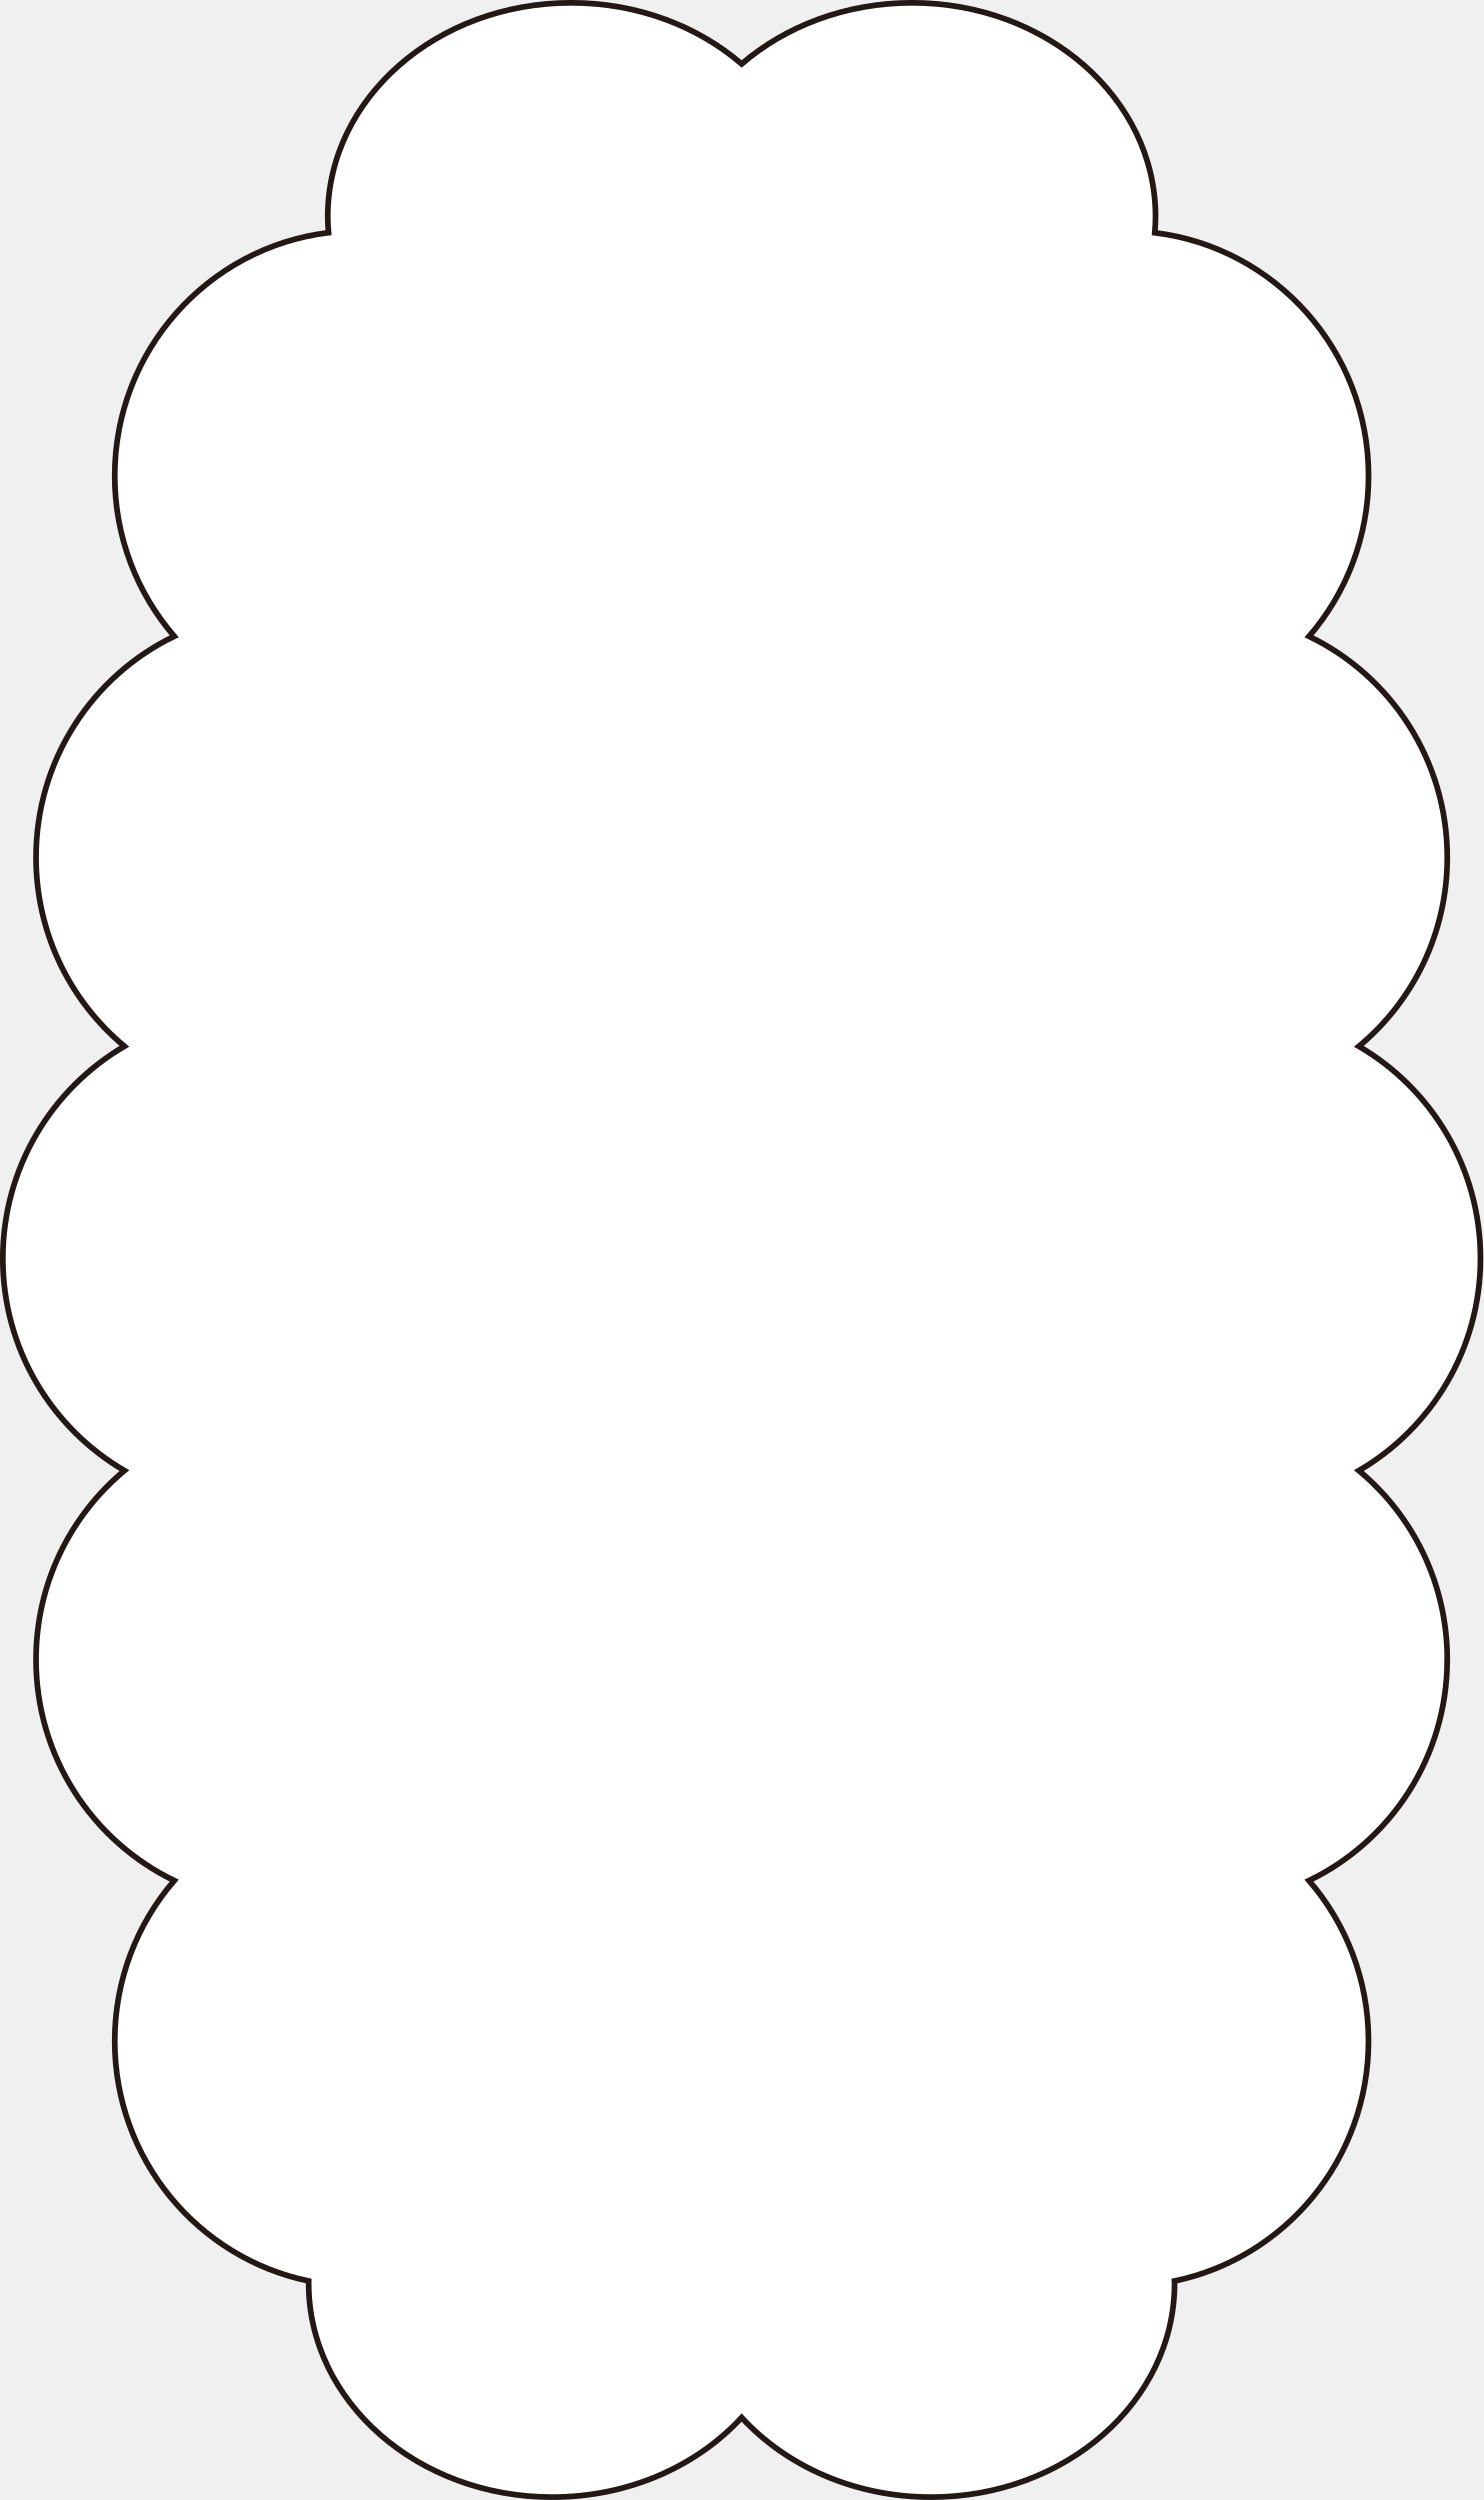
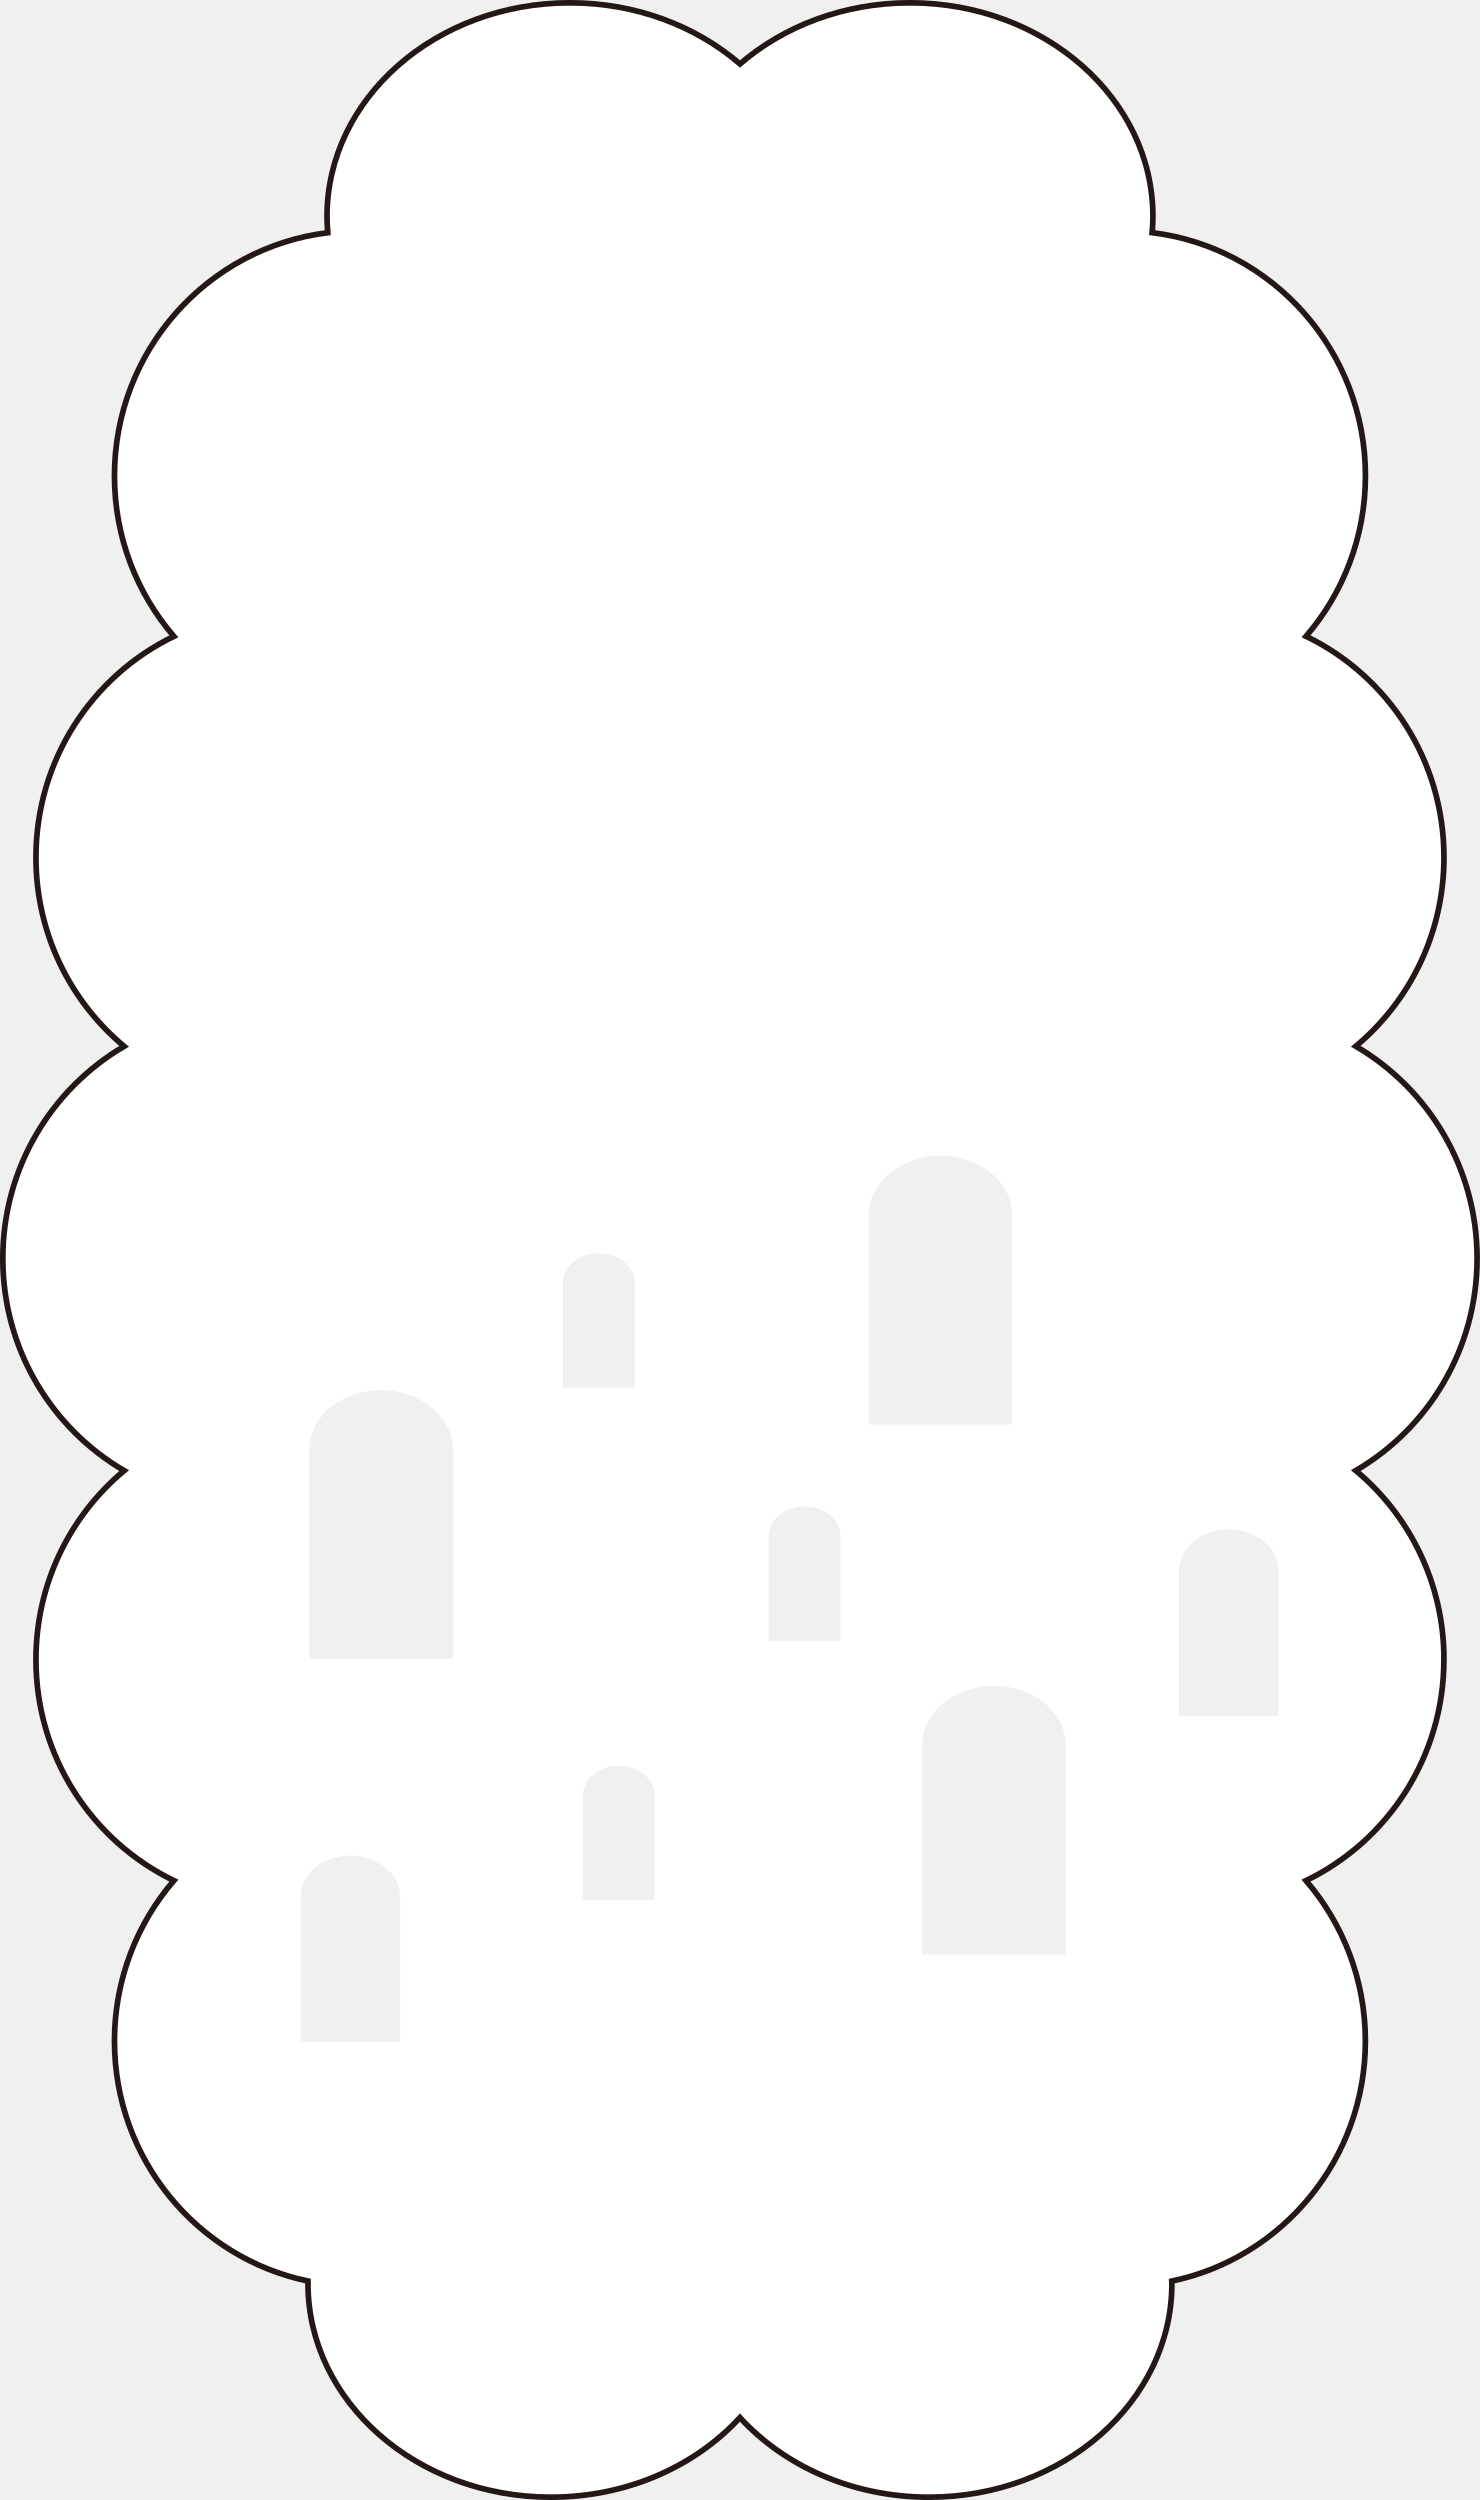
- <svg xmlns="http://www.w3.org/2000/svg" id="_圖層_1" data-name="圖層 1" viewBox="0 0 236.33 398.32">
+ <svg xmlns="http://www.w3.org/2000/svg" id="_圖層_1" data-name=" 圖層 1" viewBox="0 0 236.33 399.23">
  <defs>
    <style>
      .cls-1 {
        fill: #fff;
+       }
+ 
+       .cls-2 {
+         fill: none;
        stroke: #231815;
        stroke-miterlimit: 10;
        stroke-width: .91px;
      }
    </style>
  </defs>
-   <path class="cls-1" d="M230.59,264.41c0-12.11-5.48-22.94-14.08-30.1,11.58-6.76,19.37-19.36,19.37-33.8s-7.79-27.04-19.37-33.8c8.6-7.16,14.08-17.99,14.08-30.1,0-15.52-9-28.93-22.02-35.22,5.9-6.85,9.48-15.78,9.48-25.56,0-19.95-14.87-36.4-34.06-38.75,.07-.85,.12-1.71,.12-2.58C184.11,15.69,166.74,.45,145.32,.45c-10.57,0-20.16,3.72-27.15,9.74C111.17,4.17,101.59,.45,91.01,.45c-21.42,0-38.79,15.24-38.79,34.04,0,.87,.05,1.73,.12,2.58-19.19,2.35-34.06,18.8-34.06,38.75,0,9.78,3.58,18.71,9.48,25.56-13.03,6.3-22.02,19.7-22.02,35.22,0,12.11,5.48,22.94,14.08,30.1C8.25,173.47,.45,186.07,.45,200.51s7.79,27.04,19.37,33.8c-8.6,7.16-14.08,17.99-14.08,30.1,0,15.52,9,28.93,22.02,35.22-5.9,6.85-9.48,15.78-9.48,25.56,0,18.85,13.27,34.58,30.91,38.24,0,.13-.01,.26-.01,.39,0,18.8,17.37,34.04,38.79,34.04,12.2,0,23.08-4.95,30.19-12.68,7.11,7.73,17.99,12.68,30.19,12.68,21.42,0,38.79-15.24,38.79-34.04,0-.13,0-.26-.01-.39,17.64-3.67,30.91-19.39,30.91-38.24,0-9.78-3.58-18.71-9.48-25.56,13.03-6.3,22.02-19.7,22.02-35.22Z" />
+   <path class="cls-1" d="M230.59,265.01c0-12.14-5.48-22.99-14.08-30.17,11.58-6.77,19.37-19.4,19.37-33.88s-7.79-27.11-19.37-33.88c8.6-7.18,14.08-18.03,14.08-30.17,0-15.56-9-28.99-22.02-35.3,5.9-6.87,9.48-15.82,9.48-25.62,0-20-14.87-36.48-34.06-38.84,.07-.85,.12-1.72,.12-2.59C184.11,15.73,166.74,.45,145.32,.45c-10.57,0-20.16,3.73-27.15,9.76C111.17,4.18,101.59,.45,91.01,.45c-21.42,0-38.79,15.28-38.79,34.12,0,.87,.05,1.73,.12,2.59-19.19,2.36-34.06,18.84-34.06,38.84,0,9.8,3.58,18.75,9.48,25.62-13.03,6.31-22.02,19.75-22.02,35.3,0,12.14,5.48,22.99,14.08,30.17C8.25,173.86,.45,186.49,.45,200.97s7.79,27.11,19.37,33.88c-8.6,7.18-14.08,18.03-14.08,30.17,0,15.56,9,28.99,22.02,35.3-5.9,6.87-9.48,15.82-9.48,25.62,0,18.89,13.27,34.66,30.91,38.33,0,.13-.01,.26-.01,.39,0,18.84,17.37,34.12,38.79,34.12,12.2,0,23.08-4.96,30.19-12.71,7.11,7.75,17.99,12.71,30.19,12.71,21.42,0,38.79-15.28,38.79-34.12,0-.13,0-.26-.01-.39,17.64-3.67,30.91-19.44,30.91-38.33,0-9.8-3.58-18.75-9.48-25.62,13.03-6.31,22.02-19.75,22.02-35.3Zm-166.69,61.06h-15.9v-23.2c0-3.62,3.56-6.56,7.95-6.56h0c4.39,0,7.95,2.94,7.95,6.56v23.2Zm8.42-61.16h-22.92v-33.45c0-5.22,5.13-9.46,11.46-9.46s11.46,4.23,11.46,9.46v33.45Zm17.58-60.05c0-2.61,2.56-4.73,5.73-4.73s5.73,2.12,5.73,4.73v16.73h-11.46v-16.73Zm14.65,98.57h-11.46v-16.73c0-2.61,2.56-4.73,5.73-4.73s5.73,2.12,5.73,4.73v16.73Zm29.65-41.41h-11.46v-16.73c0-2.61,2.56-4.73,5.73-4.73s5.73,2.12,5.73,4.73v16.73Zm4.52-67.99c0-5.22,5.13-9.46,11.46-9.46s11.46,4.23,11.46,9.46v33.45h-22.92v-33.45Zm31.47,118.09h-22.92v-33.45c0-5.22,5.13-9.46,11.46-9.46s11.46,4.23,11.46,9.46v33.45Zm33.99-38.12h-15.9v-23.2c0-3.62,3.56-6.56,7.95-6.56s7.95,2.94,7.95,6.56v23.2Z" />
+   <path class="cls-2" d="M230.59,265.01c0-12.14-5.48-22.99-14.08-30.17,11.58-6.77,19.37-19.4,19.37-33.88s-7.79-27.11-19.37-33.88c8.6-7.18,14.08-18.03,14.08-30.17,0-15.56-9-28.99-22.02-35.3,5.9-6.87,9.48-15.82,9.48-25.62,0-20-14.87-36.48-34.06-38.84,.07-.85,.12-1.72,.12-2.59C184.11,15.73,166.74,.45,145.32,.45c-10.57,0-20.16,3.73-27.15,9.76C111.17,4.18,101.59,.45,91.01,.45c-21.42,0-38.79,15.28-38.79,34.12,0,.87,.05,1.73,.12,2.59-19.19,2.36-34.06,18.84-34.06,38.84,0,9.8,3.58,18.75,9.48,25.62-13.03,6.31-22.02,19.75-22.02,35.3,0,12.14,5.48,22.99,14.08,30.17C8.25,173.86,.45,186.49,.45,200.97s7.79,27.11,19.37,33.88c-8.6,7.18-14.08,18.03-14.08,30.17,0,15.56,9,28.99,22.02,35.3-5.9,6.87-9.48,15.82-9.48,25.62,0,18.89,13.27,34.66,30.91,38.33,0,.13-.01,.26-.01,.39,0,18.84,17.37,34.12,38.79,34.12,12.2,0,23.08-4.96,30.19-12.71,7.11,7.75,17.99,12.71,30.19,12.71,21.42,0,38.79-15.28,38.79-34.12,0-.13,0-.26-.01-.39,17.64-3.67,30.91-19.44,30.91-38.33,0-9.8-3.58-18.75-9.48-25.62,13.03-6.31,22.02-19.75,22.02-35.3Z" />
</svg>
